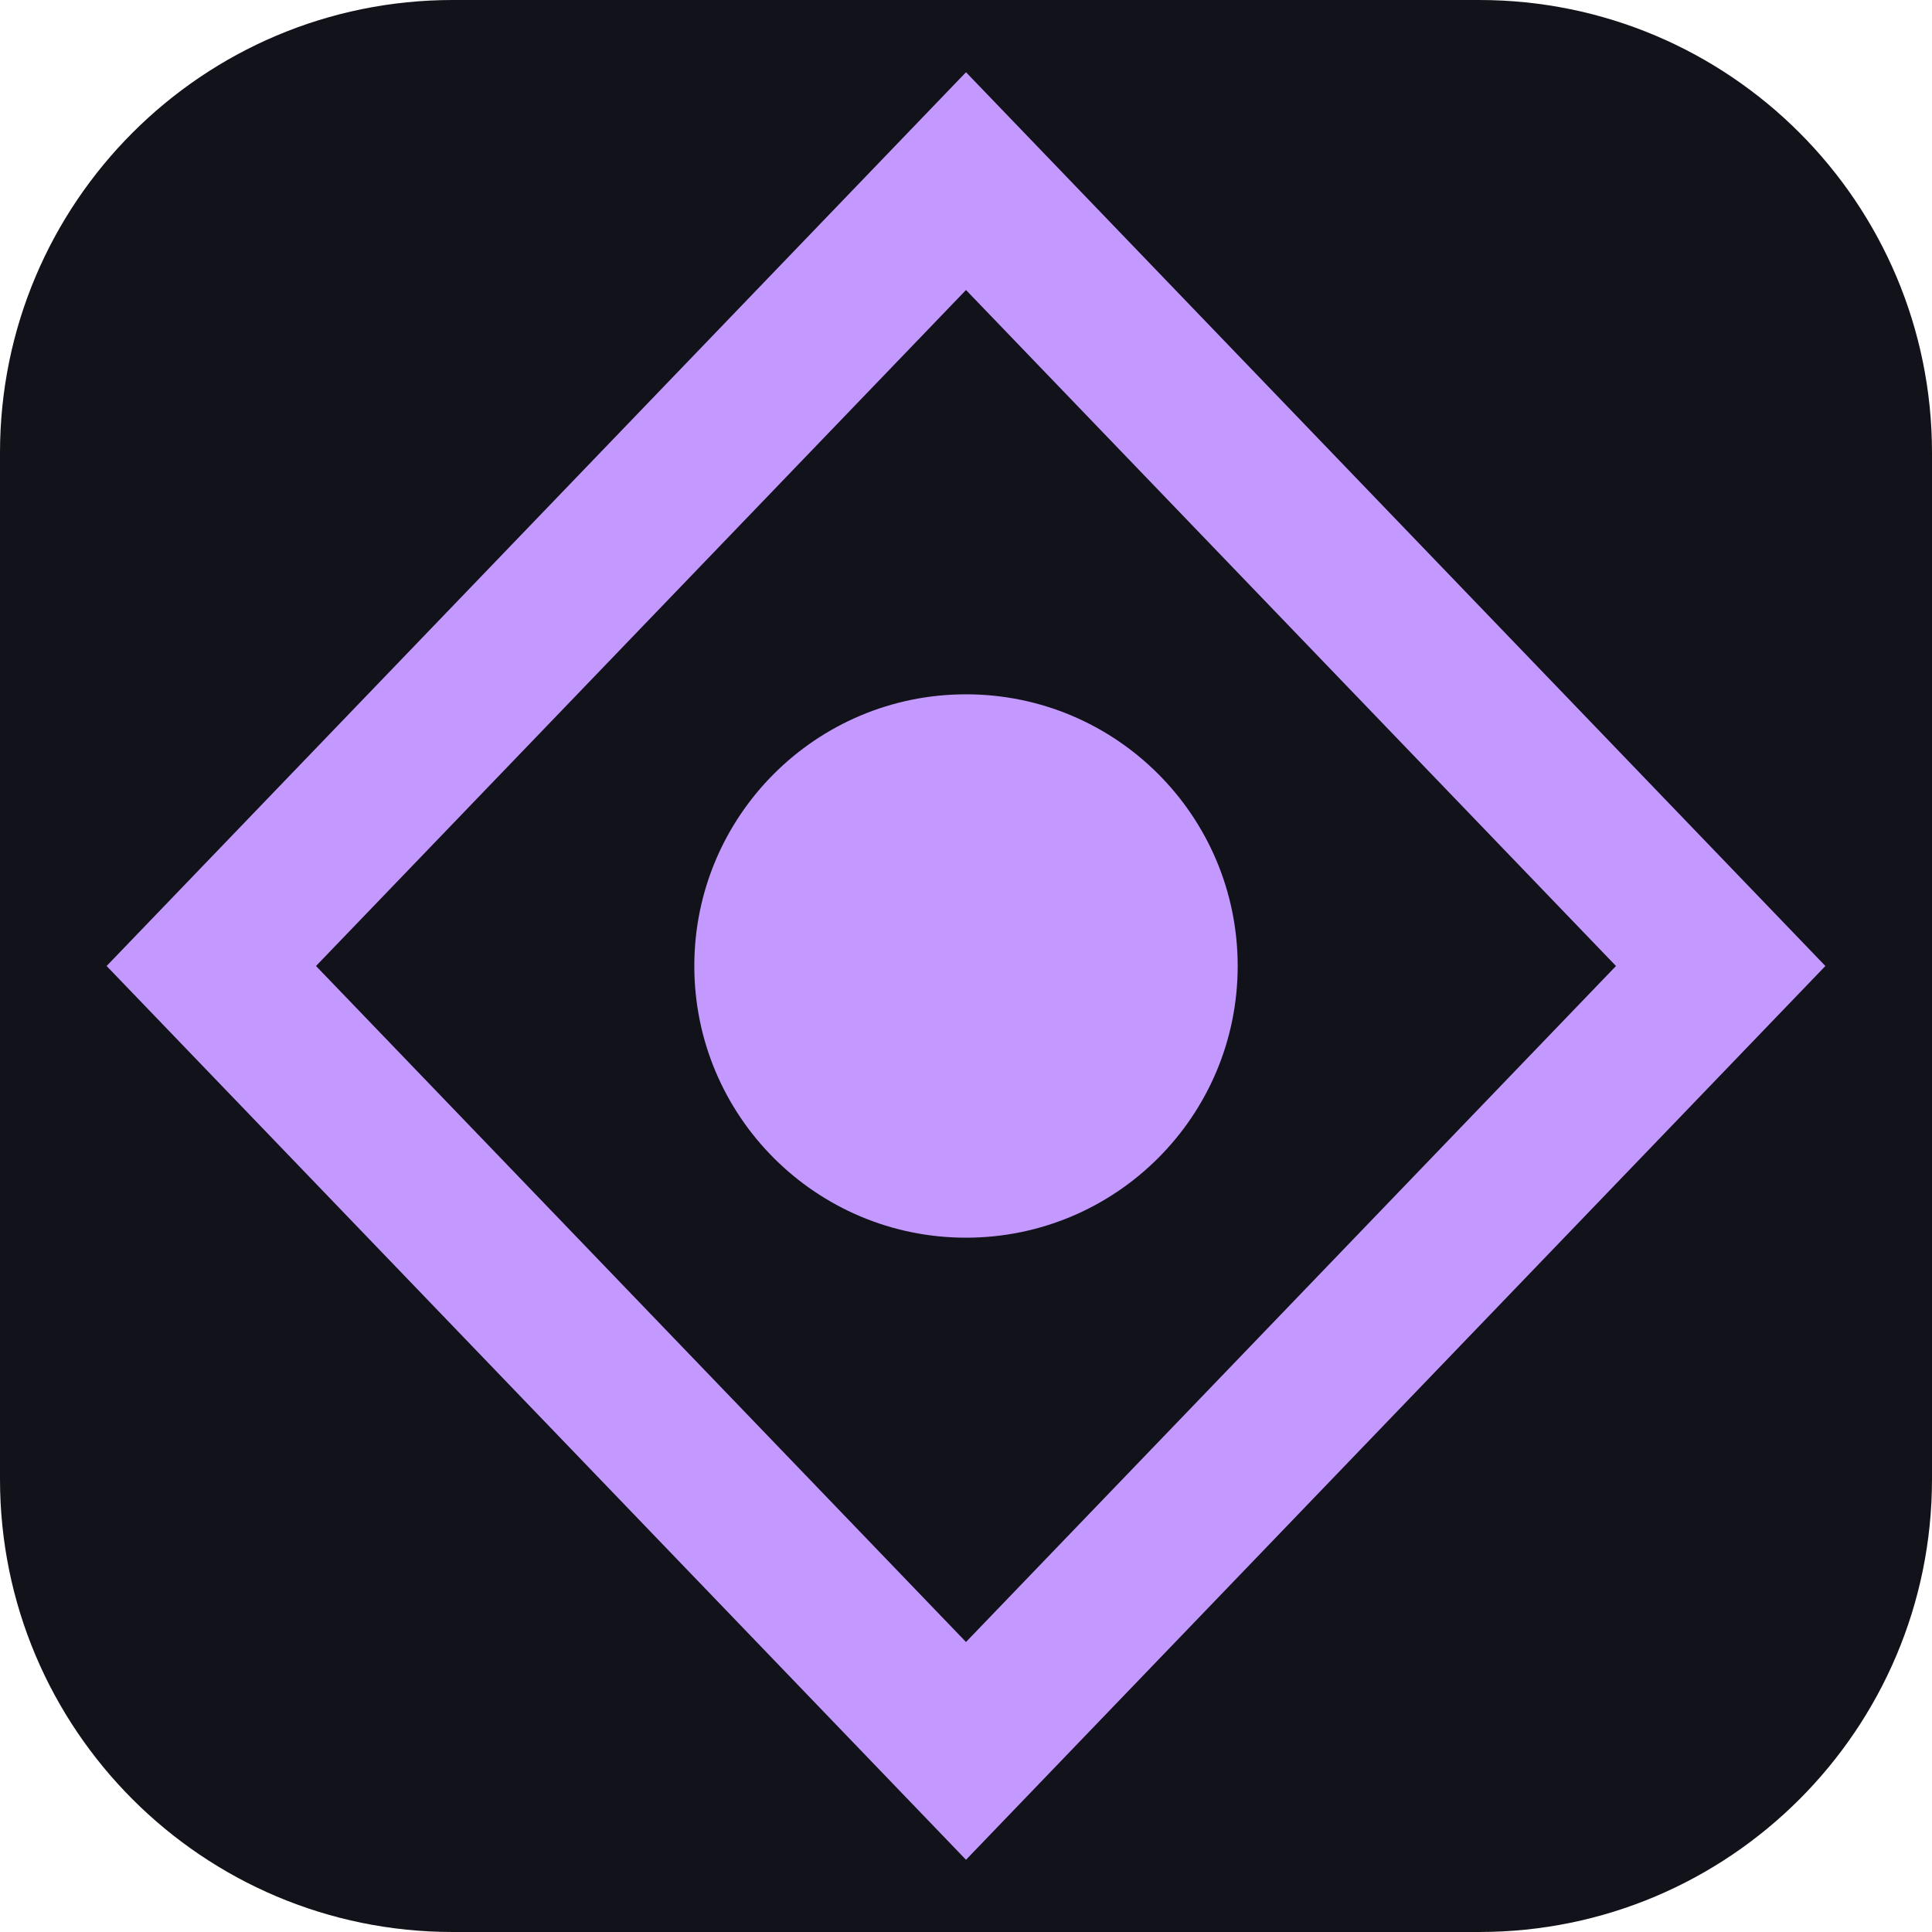
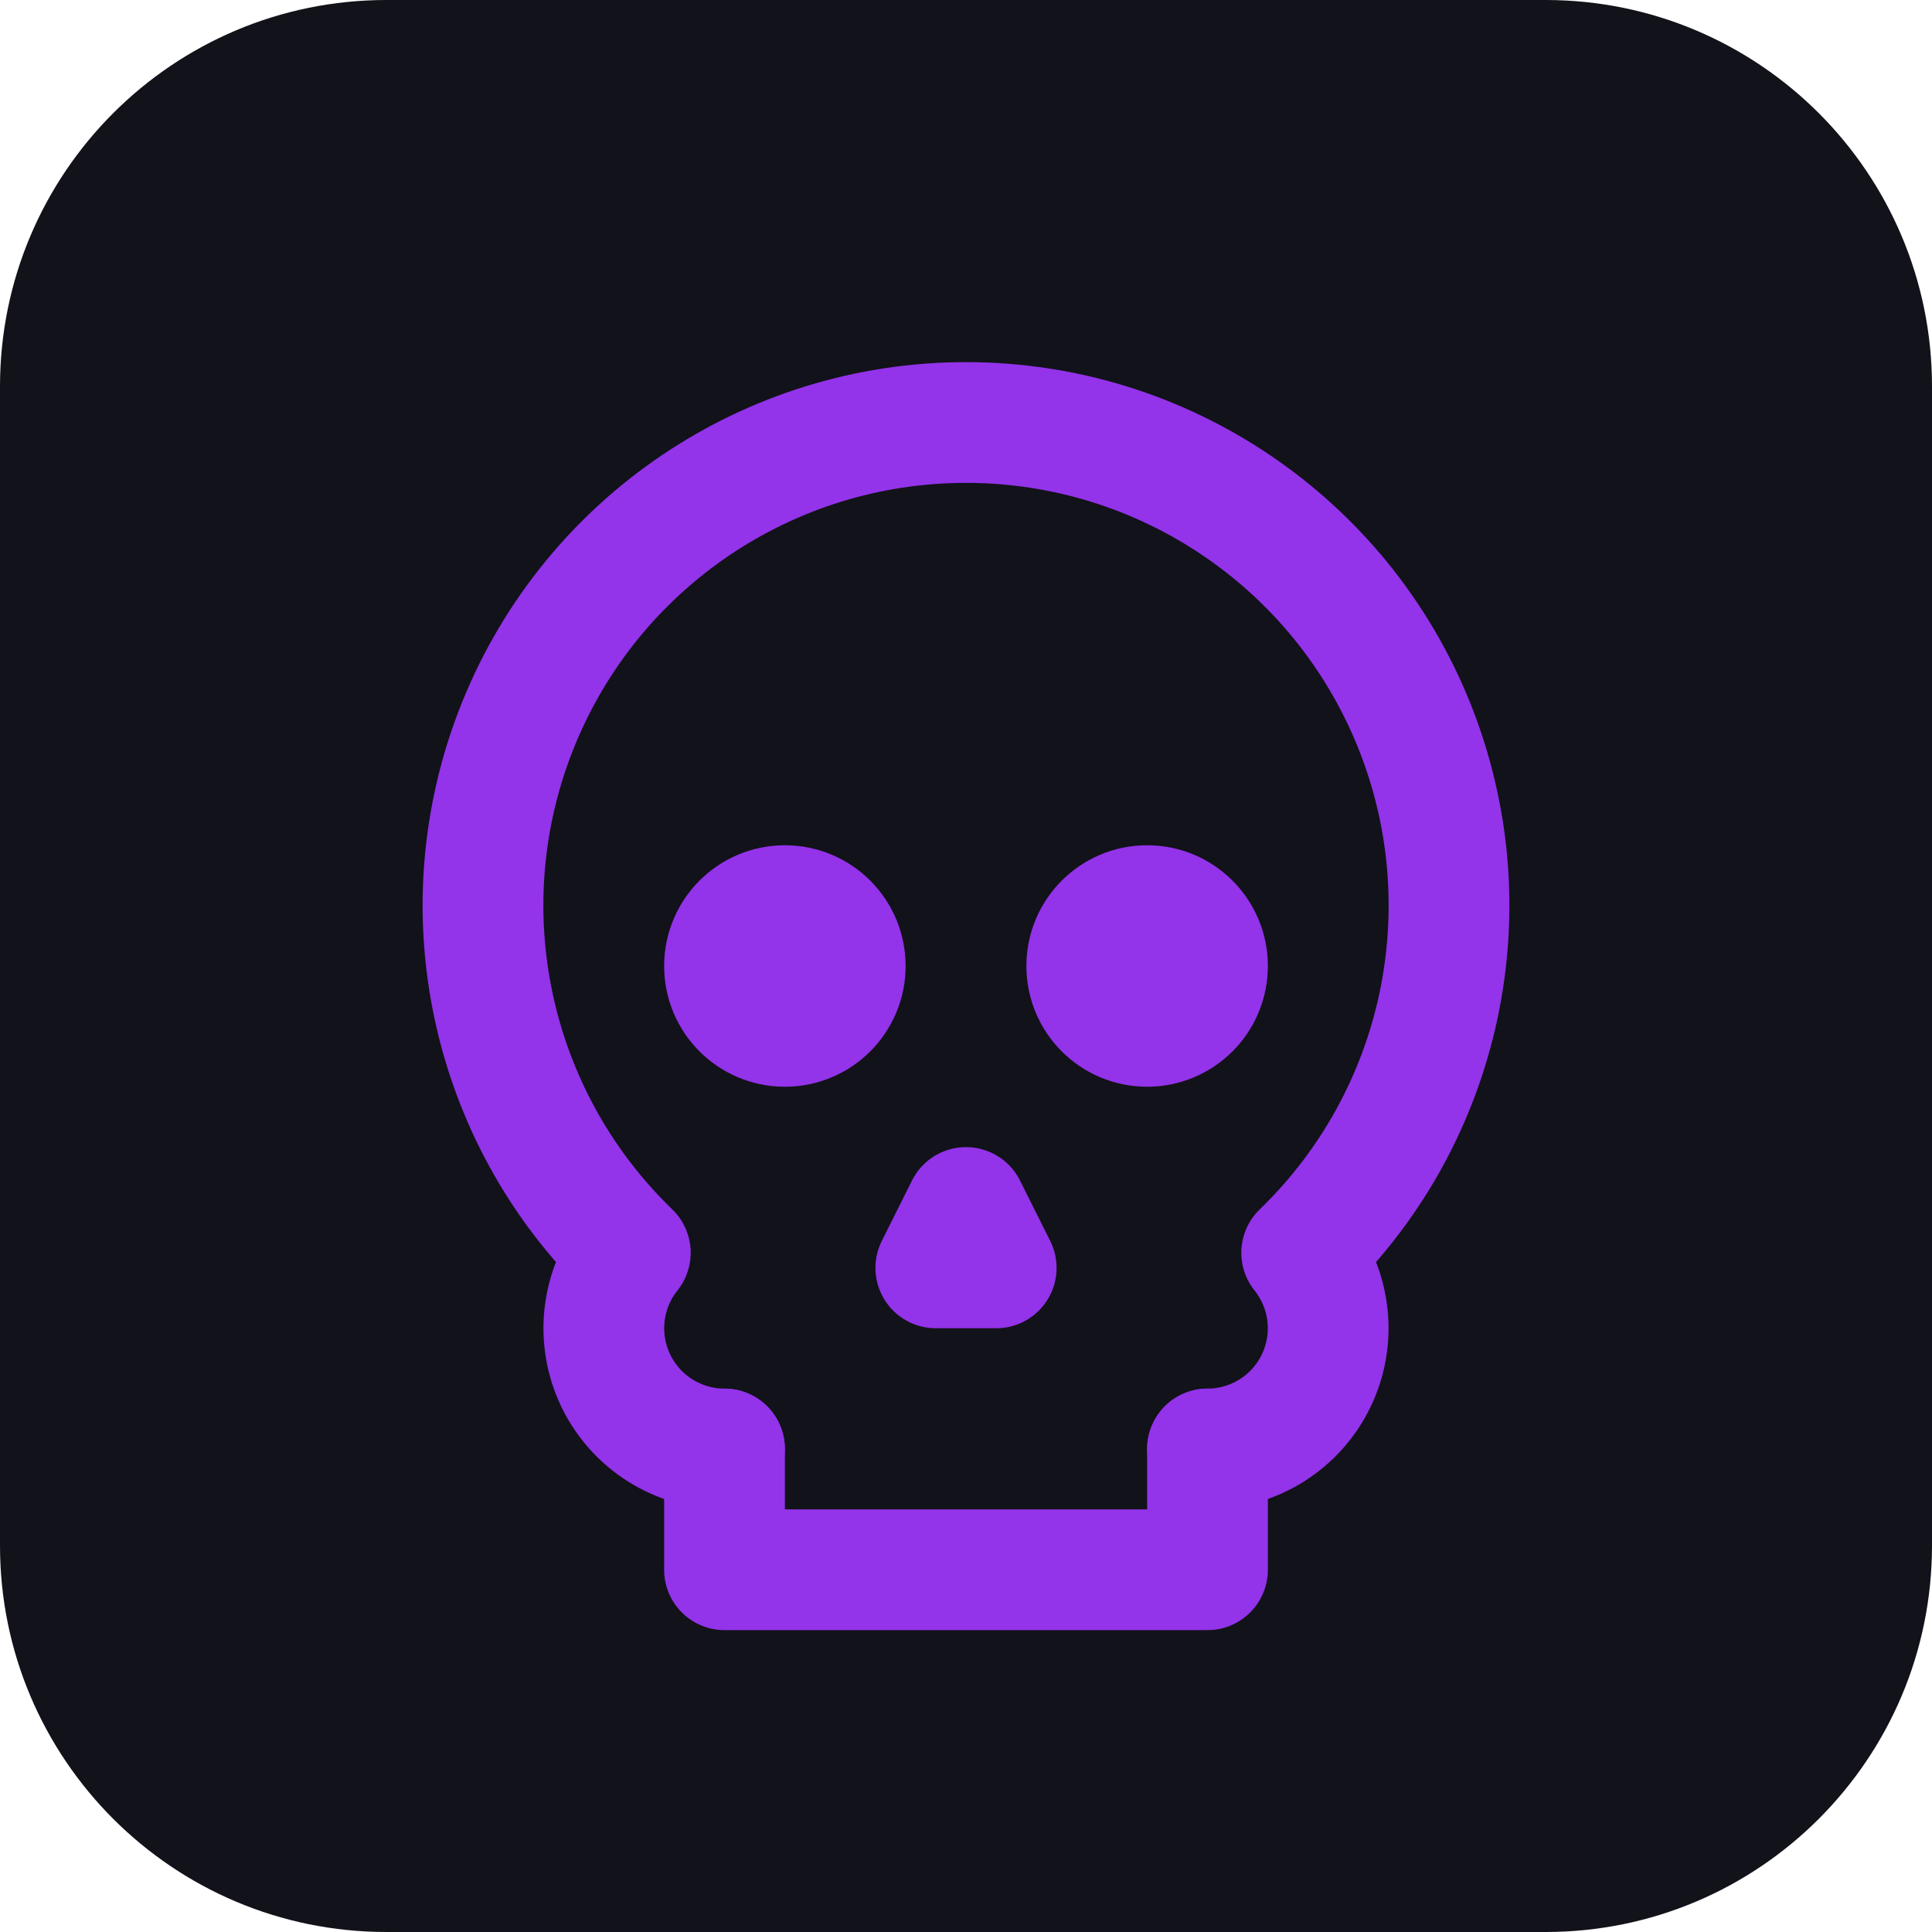
- <svg xmlns="http://www.w3.org/2000/svg" viewBox="0 0 64 64">
-   <rect width="64" height="64" rx="15" fill="#12121a" />
-   <path d="M32 6 57 32 32 58 7 32Z" fill="none" stroke="#c399ff" stroke-width="5" />
-   <circle cx="32" cy="32" r="9" fill="#c399ff" />
+ <svg xmlns="http://www.w3.org/2000/svg" viewBox="0 0 40 40">
+   <rect width="40" height="40" rx="8" fill="#12121a" />
+   <g transform="translate(5 5) scale(1.25)" fill="none" stroke="#9333ea" stroke-width="2" stroke-linecap="round" stroke-linejoin="round">
+     <circle cx="9" cy="12" r="1" />
+     <circle cx="15" cy="12" r="1" />
+     <path d="M8 20v2h8v-2M12.5 17l-.5-1-.5 1h1z" />
+     <path d="M16 20a2 2 0 0 0 1.56-3.25 8 8 0 1 0-11.12 0A2 2 0 0 0 8 20" />
+   </g>
</svg>
